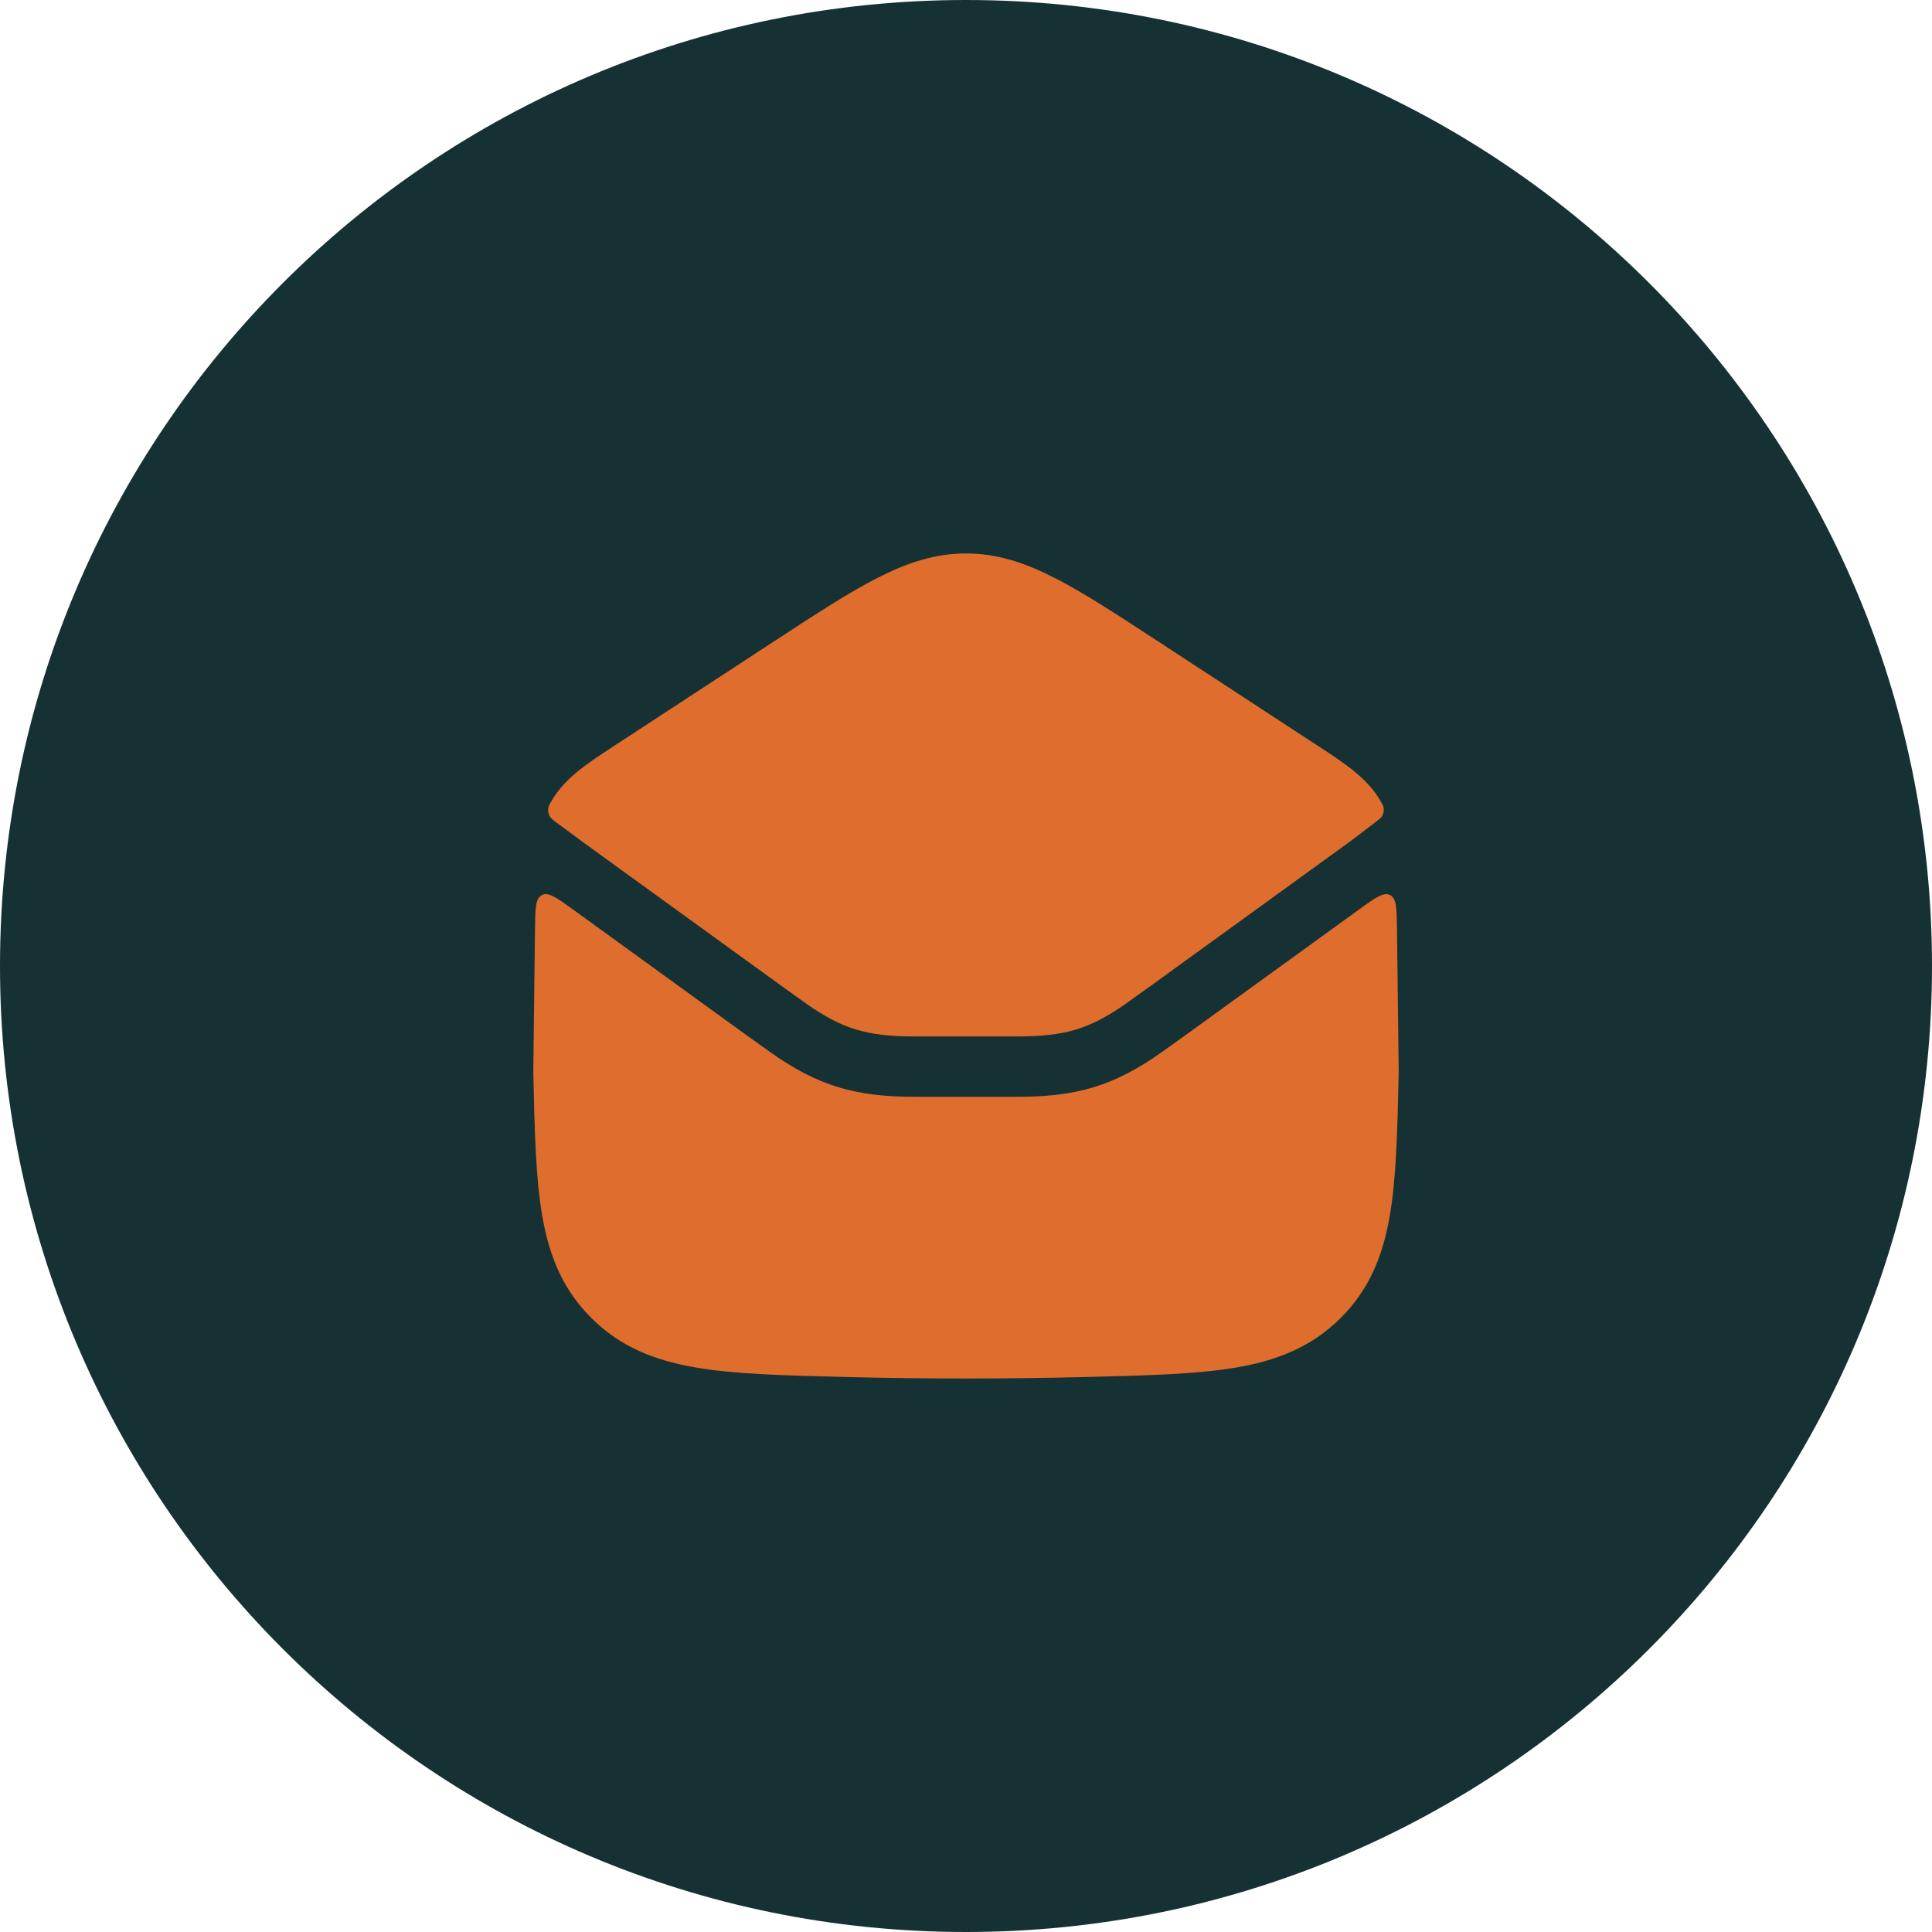
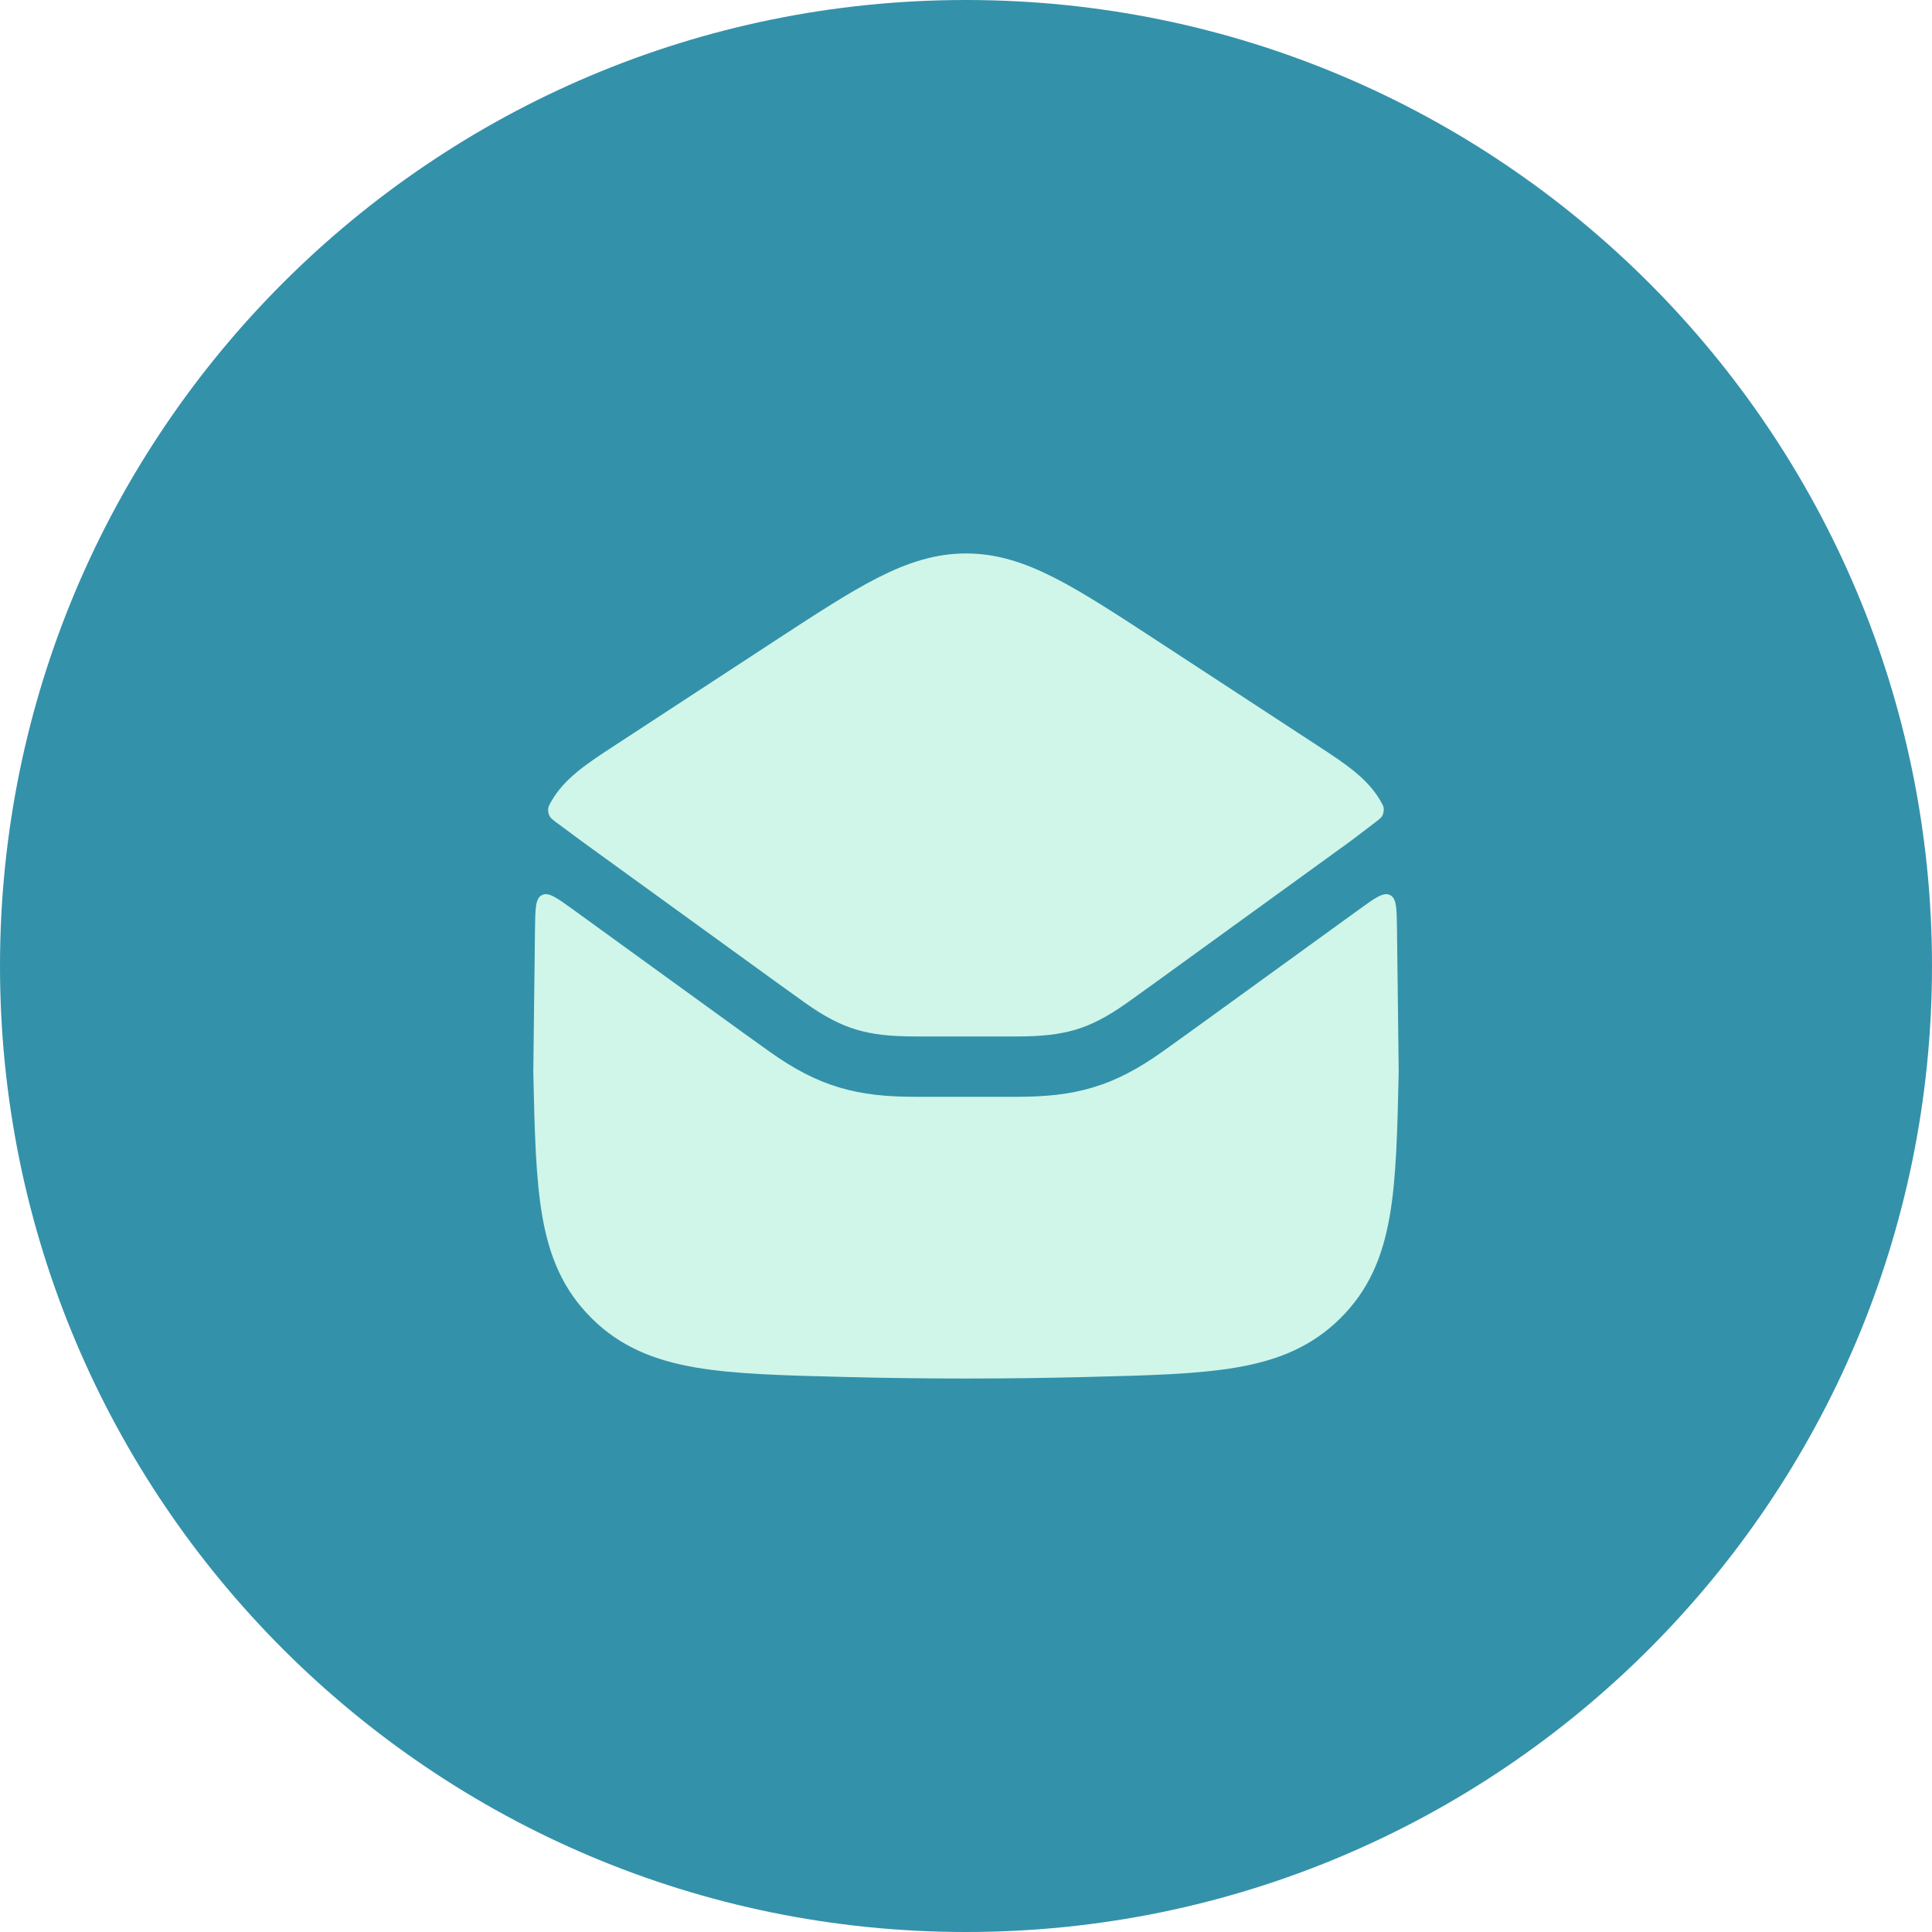
<svg xmlns="http://www.w3.org/2000/svg" width="60" height="60" viewBox="0 0 60 60" fill="none">
-   <circle cx="30" cy="30" r="30" fill="#163133" />
-   <path d="M43.17 27.797C43.373 27.899 43.377 28.216 43.385 28.851L43.438 33.281C43.398 35.114 43.365 36.596 43.155 37.79C42.934 39.046 42.505 40.069 41.622 40.944C40.736 41.822 39.689 42.246 38.401 42.468C37.171 42.679 35.635 42.717 33.726 42.764L33.653 42.766C31.211 42.826 28.789 42.826 26.347 42.766L26.274 42.764C24.365 42.717 22.829 42.679 21.599 42.468C20.311 42.246 19.264 41.822 18.378 40.944C17.495 40.069 17.066 39.047 16.845 37.791C16.635 36.597 16.602 35.114 16.562 33.281L16.615 28.851C16.623 28.216 16.627 27.899 16.83 27.797C17.034 27.694 17.291 27.88 17.805 28.252L22.284 31.497C22.87 31.921 23.411 32.313 23.912 32.669C24.64 33.186 25.312 33.547 26.055 33.77C26.793 33.992 27.549 34.062 28.421 34.062H31.58C32.453 34.062 33.208 33.992 33.946 33.77C34.689 33.547 35.36 33.186 36.088 32.669C36.589 32.313 37.13 31.921 37.716 31.497L42.195 28.253C42.709 27.881 42.966 27.694 43.17 27.797ZM30.001 17.188C30.956 17.188 31.819 17.471 32.753 17.947C33.657 18.408 34.697 19.089 35.999 19.94L40.903 23.146C41.775 23.715 42.469 24.168 42.88 24.885C42.934 24.979 42.961 25.025 42.972 25.095C42.983 25.173 42.962 25.279 42.921 25.347C42.884 25.407 42.83 25.447 42.724 25.528L41.943 26.122L36.62 29.977C36.032 30.404 35.497 30.791 35.004 31.142C34.387 31.58 33.9 31.828 33.408 31.976C32.913 32.124 32.359 32.188 31.582 32.188H28.422C27.645 32.188 27.09 32.124 26.595 31.976C26.103 31.828 25.617 31.58 25 31.142C24.506 30.791 23.972 30.404 23.384 29.977L18.057 26.119L17.289 25.55C17.17 25.461 17.11 25.417 17.071 25.35C17.036 25.288 17.016 25.191 17.023 25.12C17.032 25.043 17.062 24.99 17.122 24.885C17.533 24.168 18.227 23.715 19.099 23.146L24.004 19.94C25.306 19.089 26.346 18.408 27.25 17.947C28.184 17.471 29.046 17.188 30.001 17.188Z" fill="#DF6D2D" />
+   <circle cx="30" cy="30" r="30" fill="#3491AA" />
+   <path d="M43.17 27.797C43.373 27.899 43.377 28.216 43.385 28.851L43.438 33.281C43.398 35.114 43.365 36.596 43.155 37.79C42.934 39.046 42.505 40.069 41.622 40.944C40.736 41.822 39.689 42.246 38.401 42.468C37.171 42.679 35.635 42.717 33.726 42.764L33.653 42.766C31.211 42.826 28.789 42.826 26.347 42.766L26.274 42.764C24.365 42.717 22.829 42.679 21.599 42.468C20.311 42.246 19.264 41.822 18.378 40.944C17.495 40.069 17.066 39.047 16.845 37.791C16.635 36.597 16.602 35.114 16.562 33.281L16.615 28.851C16.623 28.216 16.627 27.899 16.83 27.797C17.034 27.694 17.291 27.88 17.805 28.252L22.284 31.497C22.87 31.921 23.411 32.313 23.912 32.669C24.64 33.186 25.312 33.547 26.055 33.77C26.793 33.992 27.549 34.062 28.421 34.062H31.58C32.453 34.062 33.208 33.992 33.946 33.77C34.689 33.547 35.36 33.186 36.088 32.669C36.589 32.313 37.13 31.921 37.716 31.497L42.195 28.253C42.709 27.881 42.966 27.694 43.17 27.797ZM30.001 17.188C30.956 17.188 31.819 17.471 32.753 17.947C33.657 18.408 34.697 19.089 35.999 19.94L40.903 23.146C41.775 23.715 42.469 24.168 42.88 24.885C42.934 24.979 42.961 25.025 42.972 25.095C42.983 25.173 42.962 25.279 42.921 25.347C42.884 25.407 42.83 25.447 42.724 25.528L41.943 26.122L36.62 29.977C36.032 30.404 35.497 30.791 35.004 31.142C34.387 31.58 33.9 31.828 33.408 31.976C32.913 32.124 32.359 32.188 31.582 32.188H28.422C27.645 32.188 27.09 32.124 26.595 31.976C26.103 31.828 25.617 31.58 25 31.142C24.506 30.791 23.972 30.404 23.384 29.977L18.057 26.119L17.289 25.55C17.17 25.461 17.11 25.417 17.071 25.35C17.036 25.288 17.016 25.191 17.023 25.12C17.032 25.043 17.062 24.99 17.122 24.885C17.533 24.168 18.227 23.715 19.099 23.146L24.004 19.94C25.306 19.089 26.346 18.408 27.25 17.947C28.184 17.471 29.046 17.188 30.001 17.188Z" fill="#CFF6E9" />
</svg>
